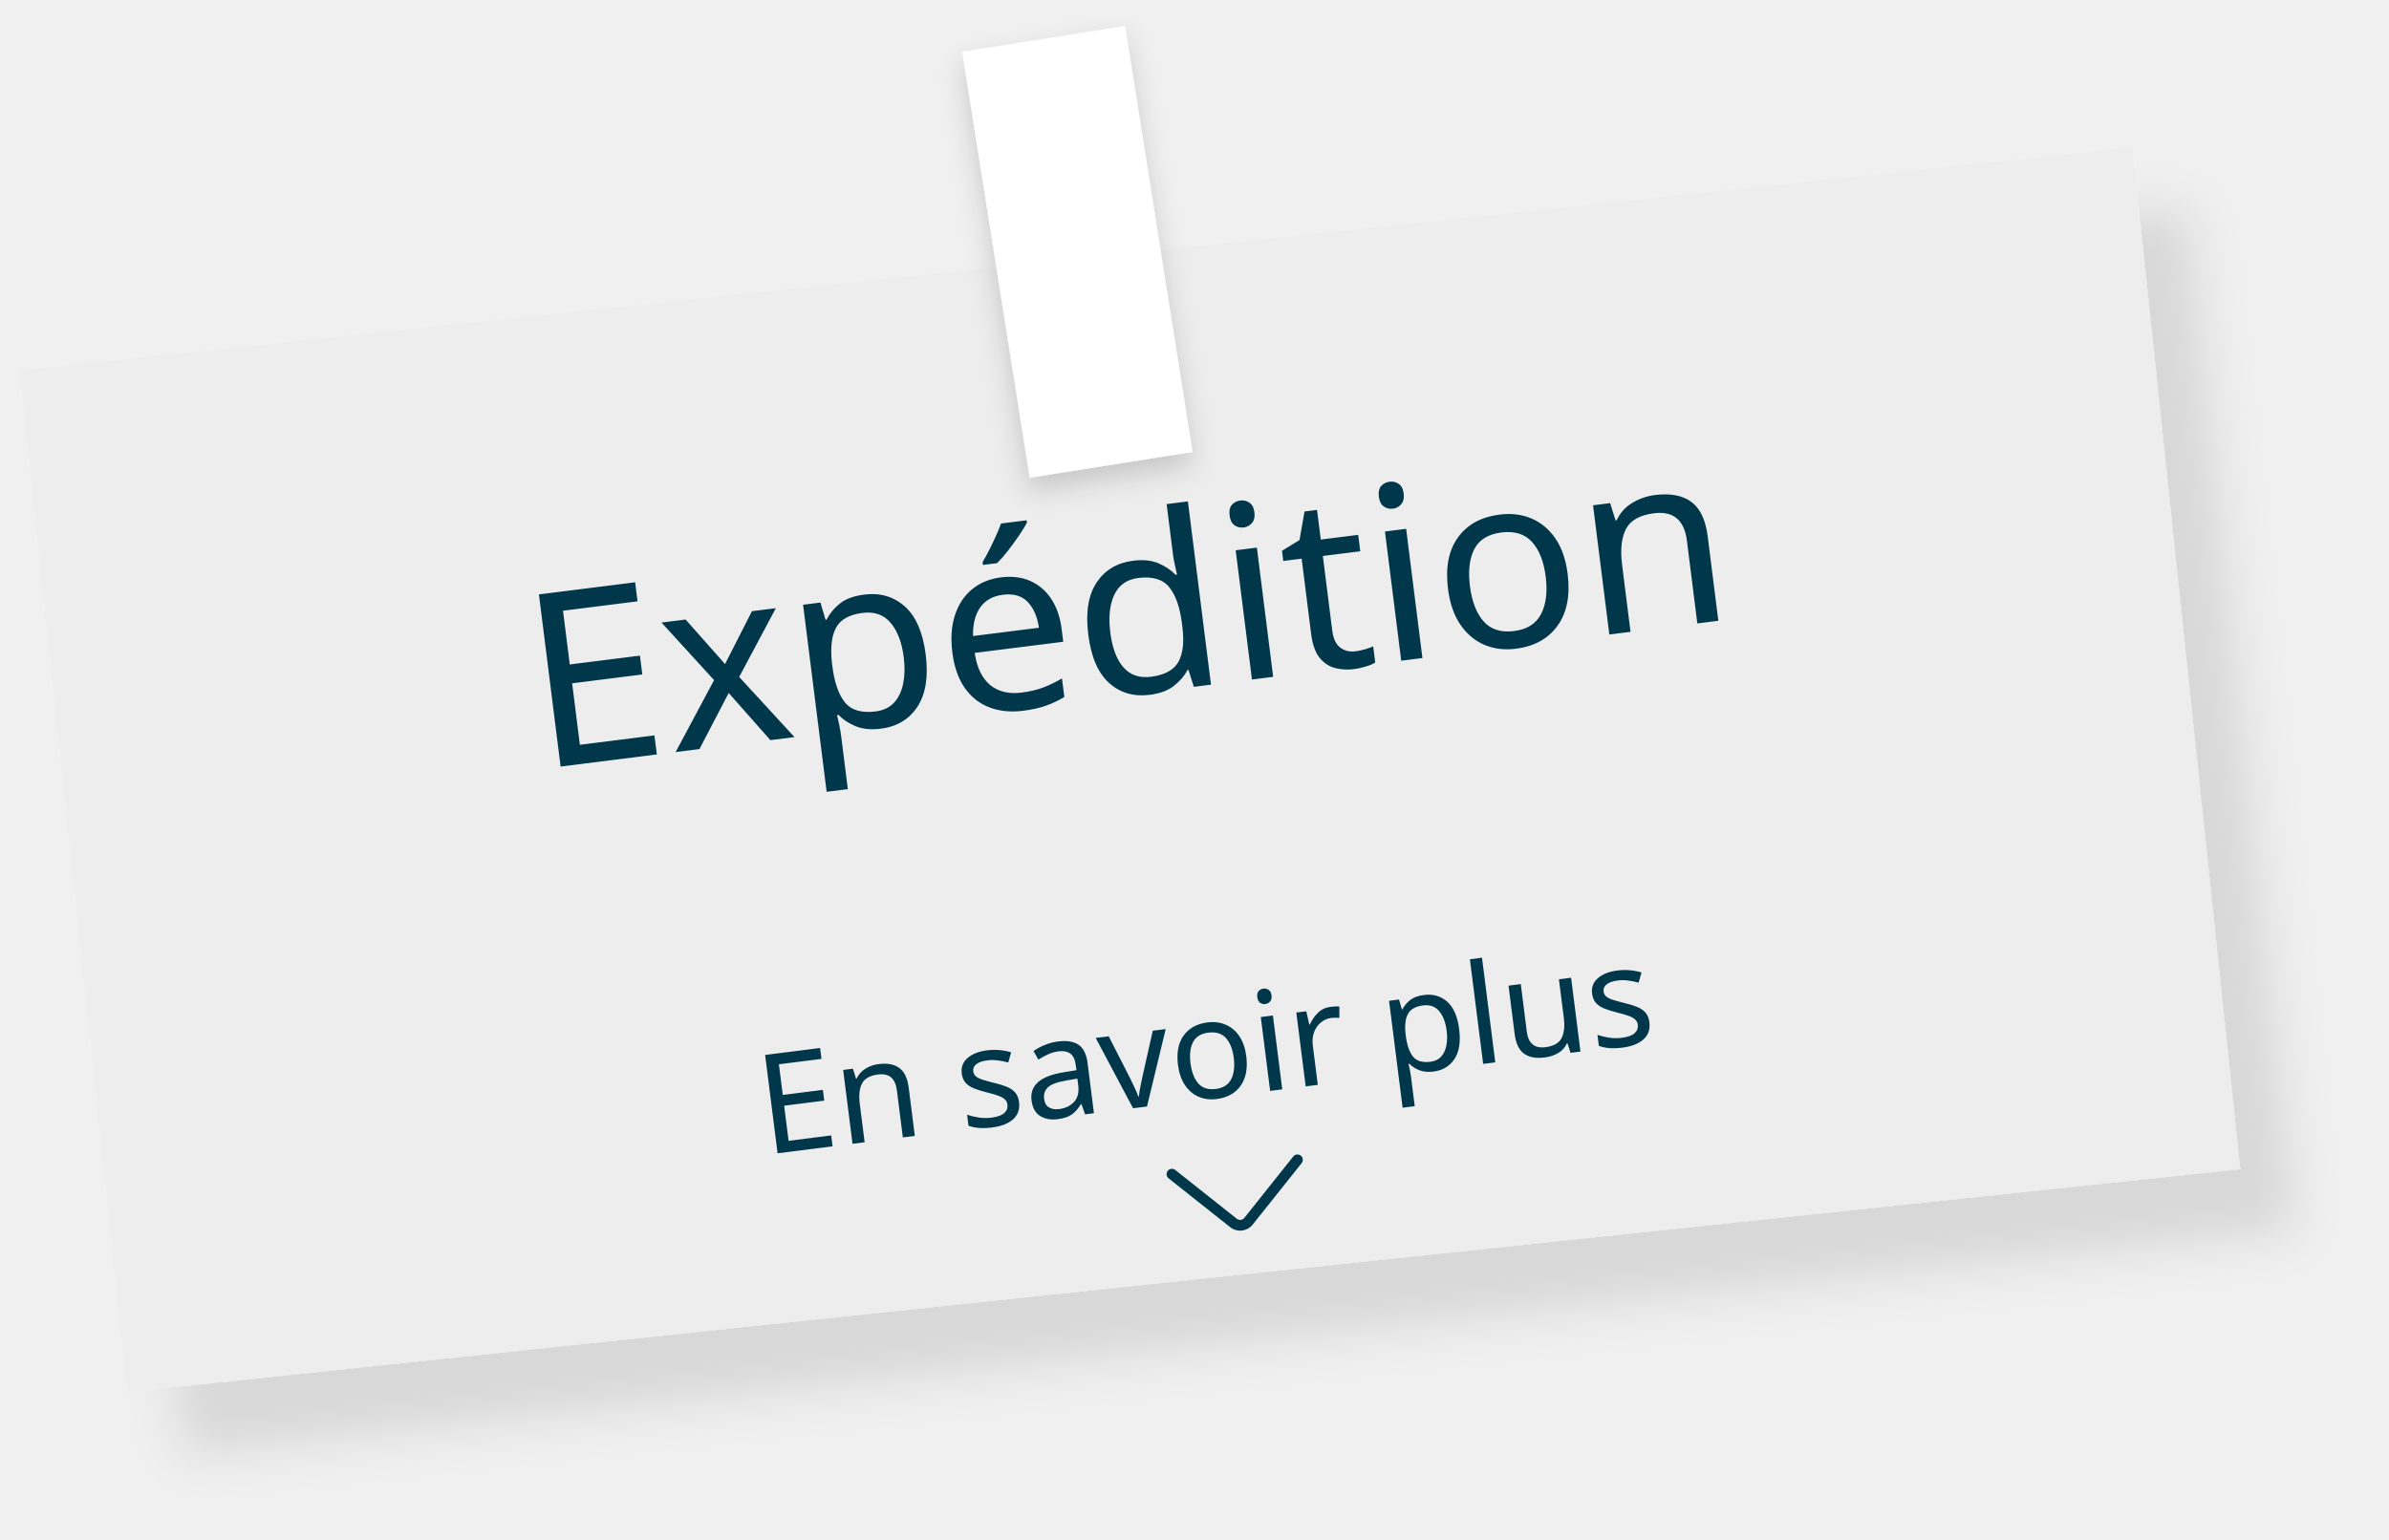
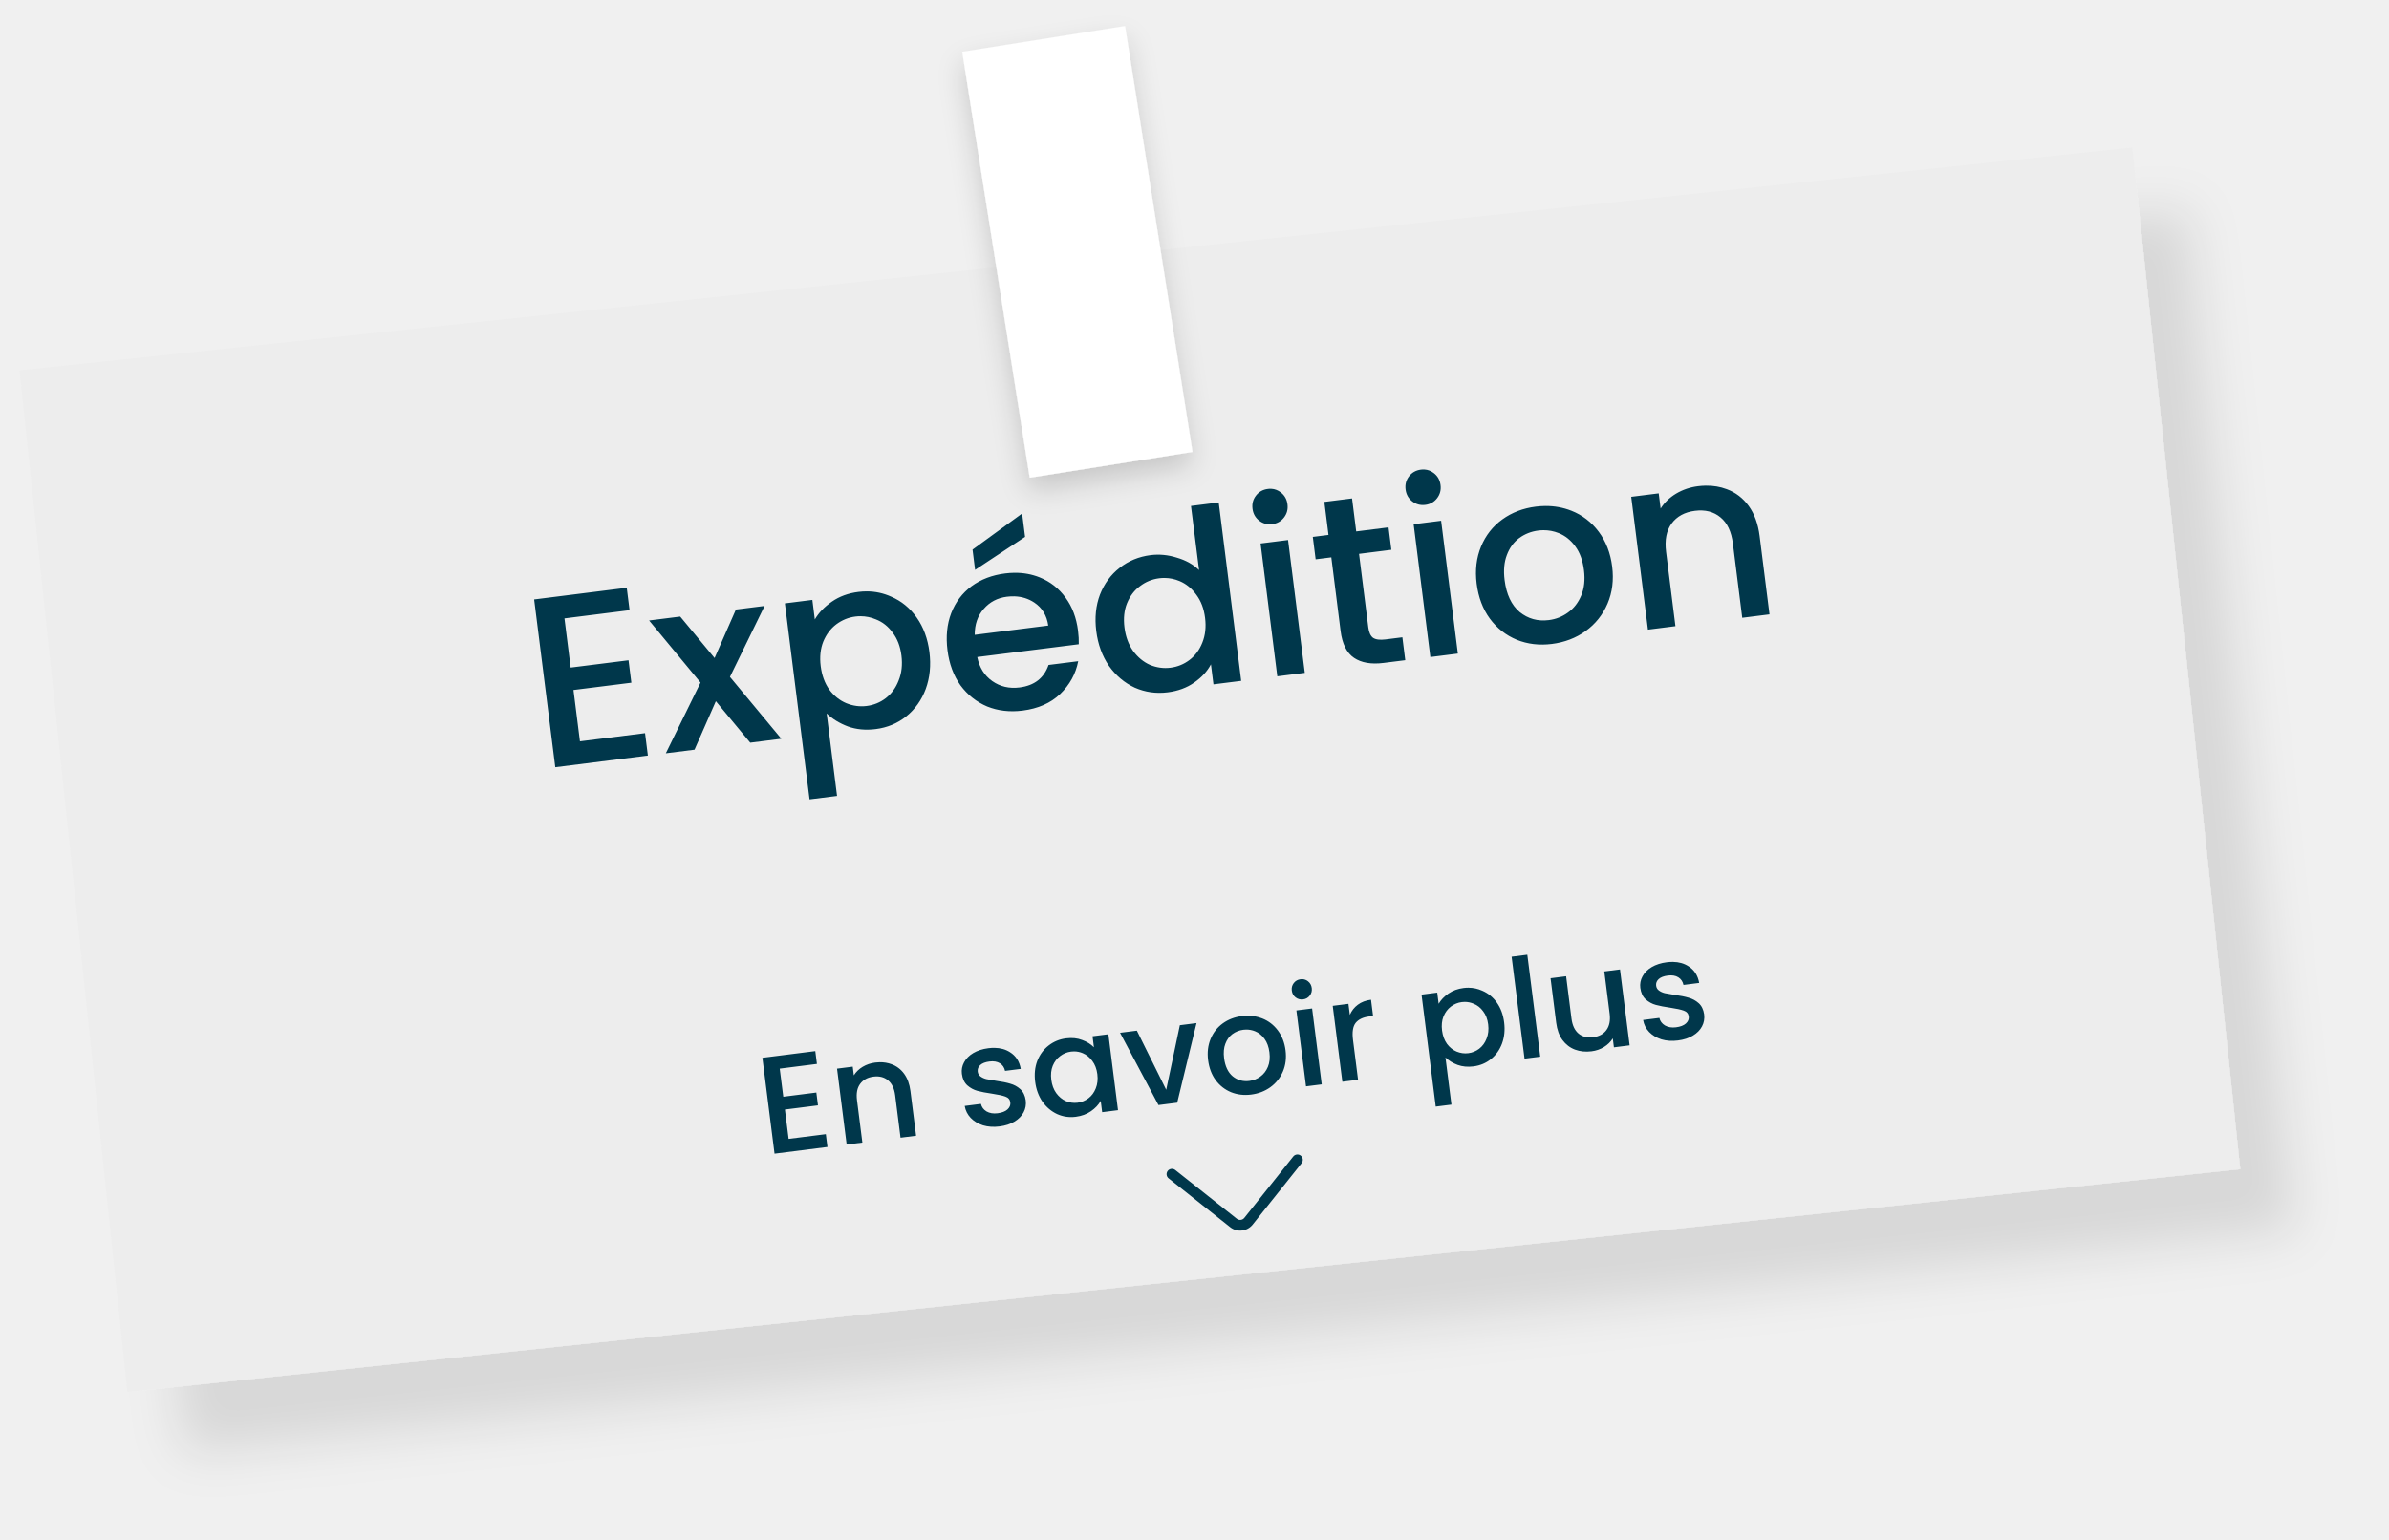
<svg xmlns="http://www.w3.org/2000/svg" width="550.446" height="354.87" viewBox="0 0 550.446 354.87" version="1.1" id="svg116">
  <defs id="defs106">
    <filter id="Rectangle_139" x="0" y="31.478" width="550.446" height="323.391" filterUnits="userSpaceOnUse">
      <feOffset dx="12.84" dy="14.35" input="SourceAlpha" id="feOffset84" />
      <feGaussianBlur stdDeviation="5.67" result="blur" id="feGaussianBlur86" />
      <feFlood flood-opacity="0.102" id="feFlood88" />
      <feComposite operator="in" in2="blur" id="feComposite90" result="result1" />
      <feComposite in="SourceGraphic" in2="result1" id="feComposite92" />
    </filter>
    <filter id="Rectangle_123" x="212.705" y="0" width="71.051" height="122.092" filterUnits="userSpaceOnUse">
      <feOffset dy="3" input="SourceAlpha" id="feOffset95" />
      <feGaussianBlur stdDeviation="3" result="blur-2" id="feGaussianBlur97" />
      <feFlood flood-opacity="0.161" id="feFlood99" />
      <feComposite operator="in" in2="blur-2" id="feComposite101" result="result1" />
      <feComposite in="SourceGraphic" in2="result1" id="feComposite103" />
    </filter>
  </defs>
  <g id="Groupe_1663" data-name="Groupe 1663" transform="translate(-100.247 -3462.081)">
    <g id="Groupe_1662" data-name="Groupe 1662" transform="matrix(0.995, -0.105, 0.105, 0.995, 104.417, 3547.872)">
      <g transform="matrix(0.99, 0.1, -0.1, 0.99, 4.82, -85.76)" filter="url(#Rectangle_139)" id="g109">
        <rect id="Rectangle_139-2" data-name="Rectangle 139" width="494.148" height="239.028" transform="matrix(0.99, -0.1, 0.1, 0.99, 4.17, 85.79)" fill="#ededed" />
      </g>
    </g>
    <g transform="matrix(1, 0, 0, 1, 100.25, 3462.08)" filter="url(#Rectangle_123)" id="g113">
      <rect id="Rectangle_123-2" data-name="Rectangle 123" width="37.973" height="99.375" transform="translate(221.71 11.94) rotate(-9)" fill="#fff" />
    </g>
  </g>
-   <text xml:space="preserve" style="font-size:56px;line-height:1.25;font-family:Poppins;-inkscape-font-specification:Poppins;letter-spacing:0px;word-spacing:0px" x="100.645" y="191.423" id="text124" transform="rotate(-7.178087)">
-     <tspan id="tspan122" x="100.645" y="191.423" style="font-style:normal;font-variant:normal;font-weight:500;font-stretch:normal;font-size:56px;font-family:Poppins;-inkscape-font-specification:'Poppins Medium';fill:#00374b;fill-opacity:1">Expédition</tspan>
-   </text>
-   <text xml:space="preserve" style="font-size:32px;line-height:1.25;font-family:Poppins;-inkscape-font-specification:Poppins;letter-spacing:0px;word-spacing:0px" x="141.218" y="286.216" id="text951" transform="rotate(-7.222065)">
-     <tspan id="tspan949" x="141.218" y="286.216" style="font-style:normal;font-variant:normal;font-weight:500;font-stretch:normal;font-size:32px;font-family:Poppins;-inkscape-font-specification:'Poppins Medium';fill:#00374b;fill-opacity:1">En savoir plus</tspan>
-   </text>
+   <path id="text124" style="font-size:56px;line-height:1.25;font-family:Poppins;-inkscape-font-specification:Poppins;letter-spacing:0px;word-spacing:0px;fill:#00374b;fill-opacity:1" d="M 328.215 108.213 C 327.952 108.197 327.68 108.205 327.402 108.24 C 326.254 108.385 325.34 108.896 324.66 109.771 C 323.98 110.647 323.713 111.66 323.857 112.809 C 324.002 113.957 324.513 114.871 325.389 115.551 C 326.264 116.231 327.276 116.498 328.424 116.354 C 329.535 116.214 330.431 115.706 331.111 114.83 C 331.791 113.954 332.059 112.941 331.914 111.793 C 331.769 110.645 331.259 109.731 330.383 109.051 C 329.726 108.541 329.004 108.262 328.215 108.213 z M 393 111.928 C 392.423 111.937 391.832 111.979 391.23 112.055 C 389.415 112.283 387.738 112.853 386.197 113.762 C 384.693 114.666 383.502 115.813 382.623 117.203 L 382.182 113.703 L 375.848 114.5 L 379.703 145.115 L 386.037 144.316 L 383.883 127.205 C 383.538 124.464 383.96 122.285 385.148 120.668 C 386.369 119.009 388.165 118.029 390.535 117.73 C 392.906 117.432 394.869 117.937 396.426 119.246 C 397.978 120.518 398.928 122.525 399.273 125.266 L 401.428 142.379 L 407.707 141.588 L 405.432 123.531 C 405.082 120.753 404.247 118.449 402.926 116.621 C 401.604 114.793 399.917 113.502 397.865 112.744 C 396.354 112.172 394.732 111.9 393 111.928 z M 292.945 112.654 C 292.682 112.638 292.413 112.649 292.135 112.684 C 290.986 112.828 290.072 113.337 289.393 114.213 C 288.713 115.089 288.445 116.102 288.59 117.25 C 288.734 118.398 289.245 119.312 290.121 119.992 C 290.997 120.672 292.008 120.94 293.156 120.795 C 294.267 120.655 295.164 120.147 295.844 119.271 C 296.524 118.396 296.791 117.383 296.646 116.234 C 296.502 115.086 295.991 114.172 295.115 113.492 C 294.458 112.982 293.735 112.703 292.945 112.654 z M 311.525 114.869 L 305.137 115.674 L 306.096 123.285 L 302.482 123.74 L 303.135 128.908 L 306.746 128.453 L 308.879 145.398 C 309.257 148.399 310.29 150.471 311.977 151.613 C 313.663 152.755 315.933 153.146 318.785 152.787 L 323.785 152.158 L 323.121 146.879 L 319.23 147.369 C 317.934 147.532 316.978 147.408 316.361 146.996 C 315.777 146.543 315.414 145.742 315.27 144.594 L 313.135 127.648 L 320.58 126.711 L 319.93 121.543 L 312.484 122.48 L 311.525 114.869 z M 280.803 115.803 L 274.414 116.607 L 276.275 131.387 C 274.945 130.087 273.244 129.134 271.174 128.529 C 269.136 127.883 267.117 127.688 265.117 127.939 C 262.413 128.28 260.033 129.256 257.979 130.869 C 255.956 132.441 254.447 134.493 253.449 137.027 C 252.488 139.557 252.201 142.359 252.588 145.434 C 252.975 148.508 253.952 151.189 255.52 153.475 C 257.119 155.719 259.099 157.387 261.457 158.482 C 263.847 159.536 266.376 159.896 269.043 159.561 C 271.414 159.262 273.445 158.516 275.139 157.324 C 276.869 156.128 278.159 154.724 279.01 153.111 L 279.592 157.723 L 285.98 156.918 L 280.803 115.803 z M 356.016 116.613 C 355.309 116.62 354.589 116.67 353.857 116.762 C 350.931 117.13 348.364 118.112 346.156 119.707 C 343.949 121.302 342.311 123.39 341.244 125.971 C 340.177 128.551 339.841 131.396 340.232 134.508 C 340.629 137.656 341.645 140.35 343.281 142.59 C 344.913 144.793 346.981 146.414 349.482 147.453 C 351.979 148.456 354.671 148.776 357.561 148.412 C 360.487 148.044 363.072 147.059 365.316 145.459 C 367.593 143.818 369.284 141.704 370.389 139.119 C 371.493 136.534 371.849 133.688 371.457 130.576 C 371.065 127.465 370.033 124.792 368.359 122.557 C 366.686 120.322 364.581 118.705 362.047 117.707 C 360.146 116.959 358.137 116.593 356.016 116.613 z M 235.508 118.348 L 224.082 126.672 L 224.67 131.34 L 236.186 123.736 L 235.508 118.348 z M 332.047 120.018 L 325.713 120.814 L 329.568 151.43 L 335.902 150.631 L 332.047 120.018 z M 355.648 122.199 C 356.847 122.196 358.011 122.419 359.141 122.869 C 360.646 123.47 361.923 124.495 362.971 125.943 C 364.014 127.355 364.677 129.172 364.957 131.395 C 365.237 133.617 365.029 135.561 364.336 137.229 C 363.643 138.896 362.624 140.21 361.277 141.17 C 359.968 142.125 358.497 142.707 356.867 142.912 C 354.311 143.234 352.07 142.612 350.143 141.049 C 348.247 139.444 347.091 136.994 346.676 133.697 C 346.396 131.475 346.568 129.553 347.191 127.932 C 347.81 126.273 348.757 124.968 350.029 124.018 C 351.339 123.062 352.81 122.483 354.439 122.277 C 354.847 122.226 355.249 122.2 355.648 122.199 z M 296.779 124.459 L 290.445 125.256 L 294.301 155.871 L 300.635 155.072 L 296.779 124.459 z M 233.725 132.012 C 233.032 132.019 232.324 132.069 231.602 132.16 C 228.601 132.538 226.016 133.521 223.846 135.111 C 221.712 136.697 220.149 138.775 219.156 141.346 C 218.195 143.875 217.914 146.715 218.311 149.863 C 218.707 153.012 219.705 155.709 221.305 157.953 C 222.937 160.156 224.985 161.778 227.449 162.822 C 229.946 163.825 232.658 164.142 235.584 163.773 C 239.177 163.321 242.064 162.054 244.248 159.973 C 246.464 157.85 247.858 155.322 248.43 152.391 L 241.596 153.252 C 240.547 156.281 238.32 158.01 234.912 158.439 C 232.542 158.738 230.447 158.249 228.631 156.973 C 226.814 155.696 225.661 153.847 225.168 151.426 L 248.559 148.48 C 248.59 147.536 248.533 146.49 248.389 145.342 C 248.015 142.379 247.058 139.845 245.514 137.744 C 243.965 135.606 241.981 134.051 239.562 133.076 C 237.749 132.345 235.803 131.99 233.725 132.012 z M 268.299 133.203 C 269.499 133.207 270.664 133.448 271.797 133.926 C 273.307 134.563 274.587 135.608 275.635 137.057 C 276.72 138.5 277.394 140.277 277.66 142.389 C 277.926 144.5 277.716 146.409 277.027 148.113 C 276.371 149.776 275.391 151.104 274.086 152.096 C 272.781 153.088 271.313 153.685 269.684 153.891 C 268.091 154.091 266.52 153.875 264.973 153.242 C 263.458 152.568 262.156 151.491 261.066 150.01 C 260.014 148.524 259.354 146.727 259.088 144.615 C 258.822 142.504 259.021 140.634 259.682 139.008 C 260.375 137.34 261.376 136.029 262.686 135.074 C 263.99 134.082 265.456 133.483 267.086 133.277 C 267.493 133.226 267.899 133.202 268.299 133.203 z M 144.408 135.465 L 123.072 138.152 L 127.943 176.822 L 149.277 174.135 L 148.627 168.969 L 133.625 170.857 L 132.135 159.023 L 145.471 157.344 L 144.818 152.176 L 131.484 153.855 L 130.057 142.521 L 145.059 140.631 L 144.408 135.465 z M 199.752 136.297 C 199.105 136.294 198.448 136.334 197.781 136.418 C 195.448 136.712 193.414 137.458 191.684 138.654 C 189.953 139.851 188.639 141.221 187.742 142.764 L 187.176 138.262 L 180.842 139.061 L 186.531 184.23 L 192.865 183.434 L 190.471 164.432 C 191.796 165.695 193.429 166.693 195.365 167.428 C 197.297 168.125 199.428 168.327 201.762 168.033 C 204.429 167.697 206.772 166.726 208.789 165.117 C 210.839 163.467 212.341 161.357 213.297 158.791 C 214.248 156.188 214.532 153.35 214.145 150.275 C 213.757 147.201 212.785 144.558 211.227 142.346 C 209.669 140.134 207.696 138.518 205.311 137.502 C 203.546 136.708 201.693 136.306 199.752 136.297 z M 233.746 137.441 C 235.439 137.496 236.963 137.975 238.318 138.877 C 240.125 140.079 241.194 141.845 241.525 144.174 L 224.58 146.309 C 224.578 143.901 225.267 141.912 226.65 140.346 C 228.029 138.742 229.811 137.803 231.996 137.527 C 232.598 137.452 233.182 137.423 233.746 137.441 z M 176.172 139.648 L 169.561 140.48 L 164.646 151.654 L 156.727 142.098 L 149.559 143 L 161.408 157.312 L 153.414 173.613 L 160.025 172.781 L 164.939 161.607 L 172.859 171.166 L 180.027 170.262 L 168.186 156.006 L 176.172 139.648 z M 198.295 142.02 C 199.495 142.024 200.662 142.264 201.795 142.742 C 203.337 143.338 204.632 144.36 205.68 145.809 C 206.76 147.215 207.433 148.975 207.699 151.086 C 207.965 153.197 207.753 155.106 207.064 156.811 C 206.413 158.511 205.419 159.878 204.082 160.912 C 202.777 161.904 201.309 162.502 199.68 162.707 C 198.087 162.908 196.518 162.692 194.971 162.059 C 193.461 161.421 192.163 160.381 191.078 158.938 C 190.026 157.452 189.366 155.652 189.1 153.541 C 188.834 151.43 189.03 149.544 189.686 147.881 C 190.379 146.213 191.377 144.883 192.682 143.891 C 194.024 142.894 195.491 142.294 197.084 142.094 C 197.491 142.042 197.895 142.018 198.295 142.02 z " />
+   <path id="text951" style="font-size:32px;line-height:1.25;font-family:Poppins;-inkscape-font-specification:Poppins;letter-spacing:0px;word-spacing:0px;fill:#00374b;fill-opacity:1" d="M 351.908 220.041 L 348.289 220.5 L 351.266 243.992 L 354.885 243.533 L 351.908 220.041 z M 385.463 221.691 C 385.006 221.685 384.531 221.714 384.033 221.777 C 382.7 221.946 381.543 222.319 380.562 222.895 C 379.603 223.468 378.896 224.18 378.445 225.033 C 377.992 225.865 377.823 226.747 377.941 227.678 C 378.086 228.821 378.501 229.703 379.182 230.326 C 379.884 230.947 380.669 231.373 381.537 231.607 C 382.405 231.841 383.519 232.056 384.877 232.25 C 386.28 232.459 387.307 232.684 387.961 232.924 C 388.636 233.161 389.015 233.606 389.098 234.262 C 389.175 234.875 388.954 235.42 388.434 235.895 C 387.932 236.345 387.174 236.635 386.158 236.764 C 385.185 236.887 384.339 236.747 383.621 236.344 C 382.922 235.916 382.493 235.336 382.336 234.604 L 378.59 235.078 C 378.766 236.131 379.228 237.051 379.973 237.838 C 380.715 238.604 381.657 239.174 382.801 239.545 C 383.963 239.892 385.232 239.979 386.607 239.805 C 387.962 239.633 389.108 239.262 390.047 238.691 C 391.006 238.118 391.711 237.404 392.162 236.551 C 392.613 235.698 392.776 234.774 392.65 233.779 C 392.487 232.66 392.065 231.801 391.387 231.199 C 390.708 230.597 389.937 230.177 389.068 229.943 C 388.219 229.685 387.137 229.469 385.824 229.291 C 384.837 229.137 384.088 229.006 383.58 228.898 C 383.069 228.77 382.625 228.568 382.246 228.293 C 381.867 228.018 381.649 227.647 381.59 227.182 C 381.515 226.589 381.708 226.082 382.17 225.658 C 382.632 225.234 383.339 224.961 384.291 224.84 C 385.265 224.716 386.067 224.851 386.697 225.244 C 387.328 225.637 387.724 226.223 387.887 226.998 L 391.506 226.539 C 391.201 224.814 390.373 223.533 389.02 222.693 C 388.018 222.046 386.832 221.711 385.463 221.691 z M 373.262 223.432 L 369.643 223.891 L 370.877 233.637 C 371.075 235.203 370.826 236.46 370.129 237.408 C 369.45 238.333 368.435 238.881 367.08 239.053 C 365.726 239.224 364.604 238.947 363.717 238.221 C 362.826 237.473 362.282 236.316 362.084 234.75 L 360.848 225.004 L 357.262 225.459 L 358.564 235.744 C 358.766 237.331 359.244 238.647 360 239.691 C 360.777 240.733 361.741 241.472 362.893 241.906 C 364.066 242.338 365.341 242.467 366.717 242.293 C 367.754 242.162 368.701 241.836 369.561 241.318 C 370.438 240.777 371.117 240.11 371.598 239.318 L 371.859 241.383 L 375.479 240.924 L 373.262 223.432 z M 300.125 225.678 C 299.975 225.669 299.821 225.673 299.662 225.693 C 299.006 225.776 298.484 226.07 298.096 226.57 C 297.708 227.071 297.556 227.649 297.639 228.305 C 297.722 228.961 298.013 229.483 298.514 229.871 C 299.014 230.259 299.594 230.411 300.25 230.328 C 300.885 230.248 301.397 229.958 301.785 229.457 C 302.173 228.956 302.325 228.379 302.242 227.723 C 302.159 227.067 301.866 226.544 301.365 226.156 C 300.99 225.865 300.576 225.705 300.125 225.678 z M 338.338 227.639 C 337.968 227.637 337.594 227.661 337.213 227.709 C 335.88 227.878 334.717 228.306 333.729 228.99 C 332.74 229.675 331.99 230.458 331.479 231.34 L 331.152 228.768 L 327.533 229.227 L 330.805 255.035 L 334.424 254.578 L 333.047 243.721 C 333.805 244.442 334.739 245.011 335.846 245.43 C 336.95 245.827 338.169 245.942 339.502 245.773 C 341.026 245.58 342.363 245.024 343.516 244.104 C 344.686 243.16 345.543 241.953 346.088 240.486 C 346.63 238.998 346.791 237.376 346.568 235.619 C 346.346 233.863 345.79 232.353 344.898 231.09 C 344.007 229.827 342.879 228.906 341.516 228.326 C 340.507 227.873 339.447 227.643 338.338 227.639 z M 315.895 230.41 C 314.688 230.563 313.672 230.95 312.848 231.57 C 312.042 232.167 311.43 232.944 311.014 233.9 L 310.691 231.361 L 307.072 231.818 L 309.289 249.311 L 312.908 248.854 L 311.742 239.646 C 311.517 237.869 311.717 236.574 312.346 235.764 C 312.995 234.95 314.029 234.453 315.447 234.273 L 316.369 234.156 L 315.895 230.41 z M 337.508 230.91 C 338.193 230.912 338.86 231.049 339.508 231.322 C 340.39 231.662 341.131 232.245 341.73 233.072 C 342.348 233.876 342.734 234.88 342.887 236.086 C 343.04 237.292 342.92 238.383 342.527 239.357 C 342.156 240.329 341.588 241.112 340.824 241.703 C 340.079 242.271 339.24 242.612 338.309 242.73 C 337.399 242.846 336.502 242.722 335.617 242.361 C 334.754 241.998 334.013 241.405 333.393 240.58 C 332.79 239.732 332.413 238.704 332.26 237.498 C 332.107 236.292 332.218 235.212 332.592 234.262 C 332.987 233.308 333.558 232.548 334.303 231.98 C 335.069 231.41 335.906 231.068 336.816 230.953 C 337.049 230.924 337.279 230.91 337.508 230.91 z M 302.32 232.422 L 298.701 232.879 L 300.918 250.371 L 304.537 249.914 L 302.32 232.422 z M 287.369 234.096 C 286.965 234.1 286.555 234.129 286.137 234.182 C 284.465 234.394 282.999 234.957 281.738 235.869 C 280.478 236.782 279.542 237.974 278.934 239.449 C 278.325 240.924 278.134 242.55 278.359 244.328 C 278.587 246.127 279.169 247.666 280.105 248.945 C 281.039 250.203 282.221 251.128 283.65 251.721 C 285.078 252.292 286.617 252.475 288.268 252.266 C 289.94 252.054 291.415 251.489 292.697 250.574 C 293.998 249.635 294.964 248.429 295.594 246.951 C 296.224 245.474 296.425 243.844 296.199 242.066 C 295.974 240.289 295.383 238.763 294.426 237.486 C 293.468 236.21 292.265 235.286 290.816 234.717 C 289.73 234.29 288.581 234.083 287.369 234.096 z M 275.691 235.795 L 271.85 236.283 L 268.703 251.164 L 261.945 237.537 L 258.072 238.029 L 266.924 254.68 L 271.24 254.133 L 275.691 235.795 z M 287.164 237.287 C 287.849 237.285 288.513 237.413 289.158 237.67 C 290.019 238.012 290.75 238.597 291.35 239.424 C 291.946 240.23 292.325 241.267 292.486 242.537 C 292.647 243.807 292.53 244.92 292.135 245.873 C 291.739 246.826 291.156 247.578 290.387 248.127 C 289.639 248.673 288.8 249.005 287.869 249.123 C 286.409 249.308 285.128 248.953 284.025 248.061 C 282.942 247.144 282.28 245.745 282.041 243.861 C 281.88 242.591 281.978 241.493 282.334 240.566 C 282.687 239.619 283.226 238.874 283.953 238.33 C 284.701 237.784 285.539 237.45 286.471 237.332 C 286.704 237.303 286.936 237.288 287.164 237.287 z M 255.383 238.369 L 251.73 238.832 L 252.053 241.371 C 251.337 240.645 250.428 240.083 249.324 239.686 C 248.239 239.264 247.007 239.14 245.631 239.314 C 244.107 239.508 242.759 240.065 241.586 240.988 C 240.431 241.887 239.569 243.061 239 244.51 C 238.452 245.955 238.289 247.556 238.512 249.312 C 238.734 251.069 239.295 252.601 240.191 253.906 C 241.106 255.188 242.238 256.141 243.586 256.766 C 244.931 257.369 246.355 257.577 247.857 257.387 C 249.212 257.215 250.383 256.786 251.371 256.102 C 252.36 255.417 253.108 254.624 253.617 253.721 L 253.947 256.324 L 257.598 255.861 L 255.383 238.369 z M 229.15 241.5 C 228.694 241.493 228.218 241.521 227.721 241.584 C 226.387 241.753 225.231 242.125 224.25 242.701 C 223.29 243.274 222.584 243.987 222.133 244.84 C 221.679 245.671 221.511 246.553 221.629 247.484 C 221.774 248.627 222.188 249.511 222.869 250.135 C 223.571 250.755 224.356 251.182 225.225 251.416 C 226.093 251.65 227.207 251.863 228.564 252.057 C 229.967 252.266 230.994 252.491 231.648 252.73 C 232.324 252.967 232.702 253.414 232.785 254.07 C 232.863 254.684 232.642 255.229 232.121 255.703 C 231.619 256.154 230.862 256.444 229.846 256.572 C 228.872 256.696 228.026 256.556 227.309 256.152 C 226.609 255.725 226.181 255.145 226.023 254.412 L 222.277 254.887 C 222.454 255.94 222.915 256.859 223.66 257.646 C 224.402 258.413 225.345 258.98 226.488 259.352 C 227.65 259.699 228.919 259.786 230.295 259.611 C 231.649 259.44 232.796 259.069 233.734 258.498 C 234.694 257.925 235.399 257.212 235.85 256.359 C 236.301 255.507 236.464 254.583 236.338 253.588 C 236.175 252.469 235.753 251.608 235.074 251.006 C 234.396 250.404 233.624 249.986 232.756 249.752 C 231.906 249.494 230.824 249.277 229.512 249.1 C 228.524 248.945 227.776 248.813 227.268 248.705 C 226.757 248.576 226.312 248.376 225.934 248.102 C 225.555 247.827 225.336 247.456 225.277 246.99 C 225.202 246.398 225.395 245.889 225.857 245.465 C 226.32 245.041 227.026 244.769 227.979 244.648 C 228.952 244.525 229.754 244.66 230.385 245.053 C 231.015 245.446 231.411 246.03 231.574 246.805 L 235.193 246.346 C 234.889 244.621 234.061 243.339 232.707 242.5 C 231.706 241.853 230.52 241.52 229.15 241.5 z M 187.852 242.25 L 175.66 243.795 L 178.461 265.891 L 190.65 264.346 L 190.277 261.393 L 181.705 262.479 L 180.848 255.717 L 188.467 254.752 L 188.094 251.799 L 180.475 252.764 L 179.654 246.289 L 188.225 245.203 L 187.852 242.25 z M 247.484 242.318 C 248.17 242.32 248.835 242.458 249.482 242.73 C 250.346 243.094 251.078 243.688 251.678 244.516 C 252.298 245.34 252.685 246.356 252.838 247.562 C 252.991 248.769 252.871 249.86 252.479 250.834 C 252.104 251.785 251.544 252.544 250.799 253.111 C 250.054 253.679 249.214 254.021 248.283 254.139 C 247.373 254.254 246.476 254.131 245.592 253.77 C 244.726 253.385 243.983 252.77 243.359 251.924 C 242.757 251.075 242.379 250.048 242.227 248.842 C 242.074 247.635 242.186 246.568 242.562 245.639 C 242.958 244.685 243.529 243.935 244.277 243.389 C 245.023 242.821 245.86 242.479 246.791 242.361 C 247.024 242.332 247.256 242.318 247.484 242.318 z M 202.66 244.814 C 202.33 244.82 201.994 244.845 201.65 244.889 C 200.613 245.02 199.654 245.345 198.773 245.865 C 197.914 246.383 197.236 247.039 196.734 247.834 L 196.48 245.834 L 192.861 246.293 L 195.078 263.785 L 198.697 263.326 L 197.457 253.547 C 197.259 251.981 197.499 250.737 198.178 249.812 C 198.875 248.864 199.899 248.303 201.254 248.131 C 202.608 247.959 203.733 248.247 204.623 248.994 C 205.511 249.72 206.053 250.867 206.252 252.434 L 207.49 262.211 L 211.078 261.756 L 209.77 251.439 C 209.568 249.852 209.09 248.536 208.334 247.492 C 207.578 246.448 206.614 245.711 205.441 245.279 C 204.578 244.953 203.65 244.798 202.66 244.814 z " />
  <g id="g1036" transform="matrix(0.0070012,0.0612656,-0.0612656,0.0070012,299.1414,258.1913)" style="fill:#00374b;fill-opacity:1">
    <g id="g1034" style="fill:#00374b;fill-opacity:1">
      <path d="M 367.954,213.588 160.67,5.872 c -7.804,-7.819 -20.467,-7.831 -28.284,-0.029 -7.819,7.802 -7.832,20.465 -0.03,28.284 l 207.299,207.731 c 7.798,7.798 7.798,20.486 -0.015,28.299 L 132.356,477.873 c -7.802,7.819 -7.789,20.482 0.03,28.284 3.903,3.896 9.016,5.843 14.127,5.843 5.125,0 10.25,-1.958 14.157,-5.873 L 367.939,298.426 c 23.394,-23.394 23.394,-61.459 0.015,-84.838 z" id="path1032" style="fill:#00374b;fill-opacity:1" />
    </g>
  </g>
</svg>
